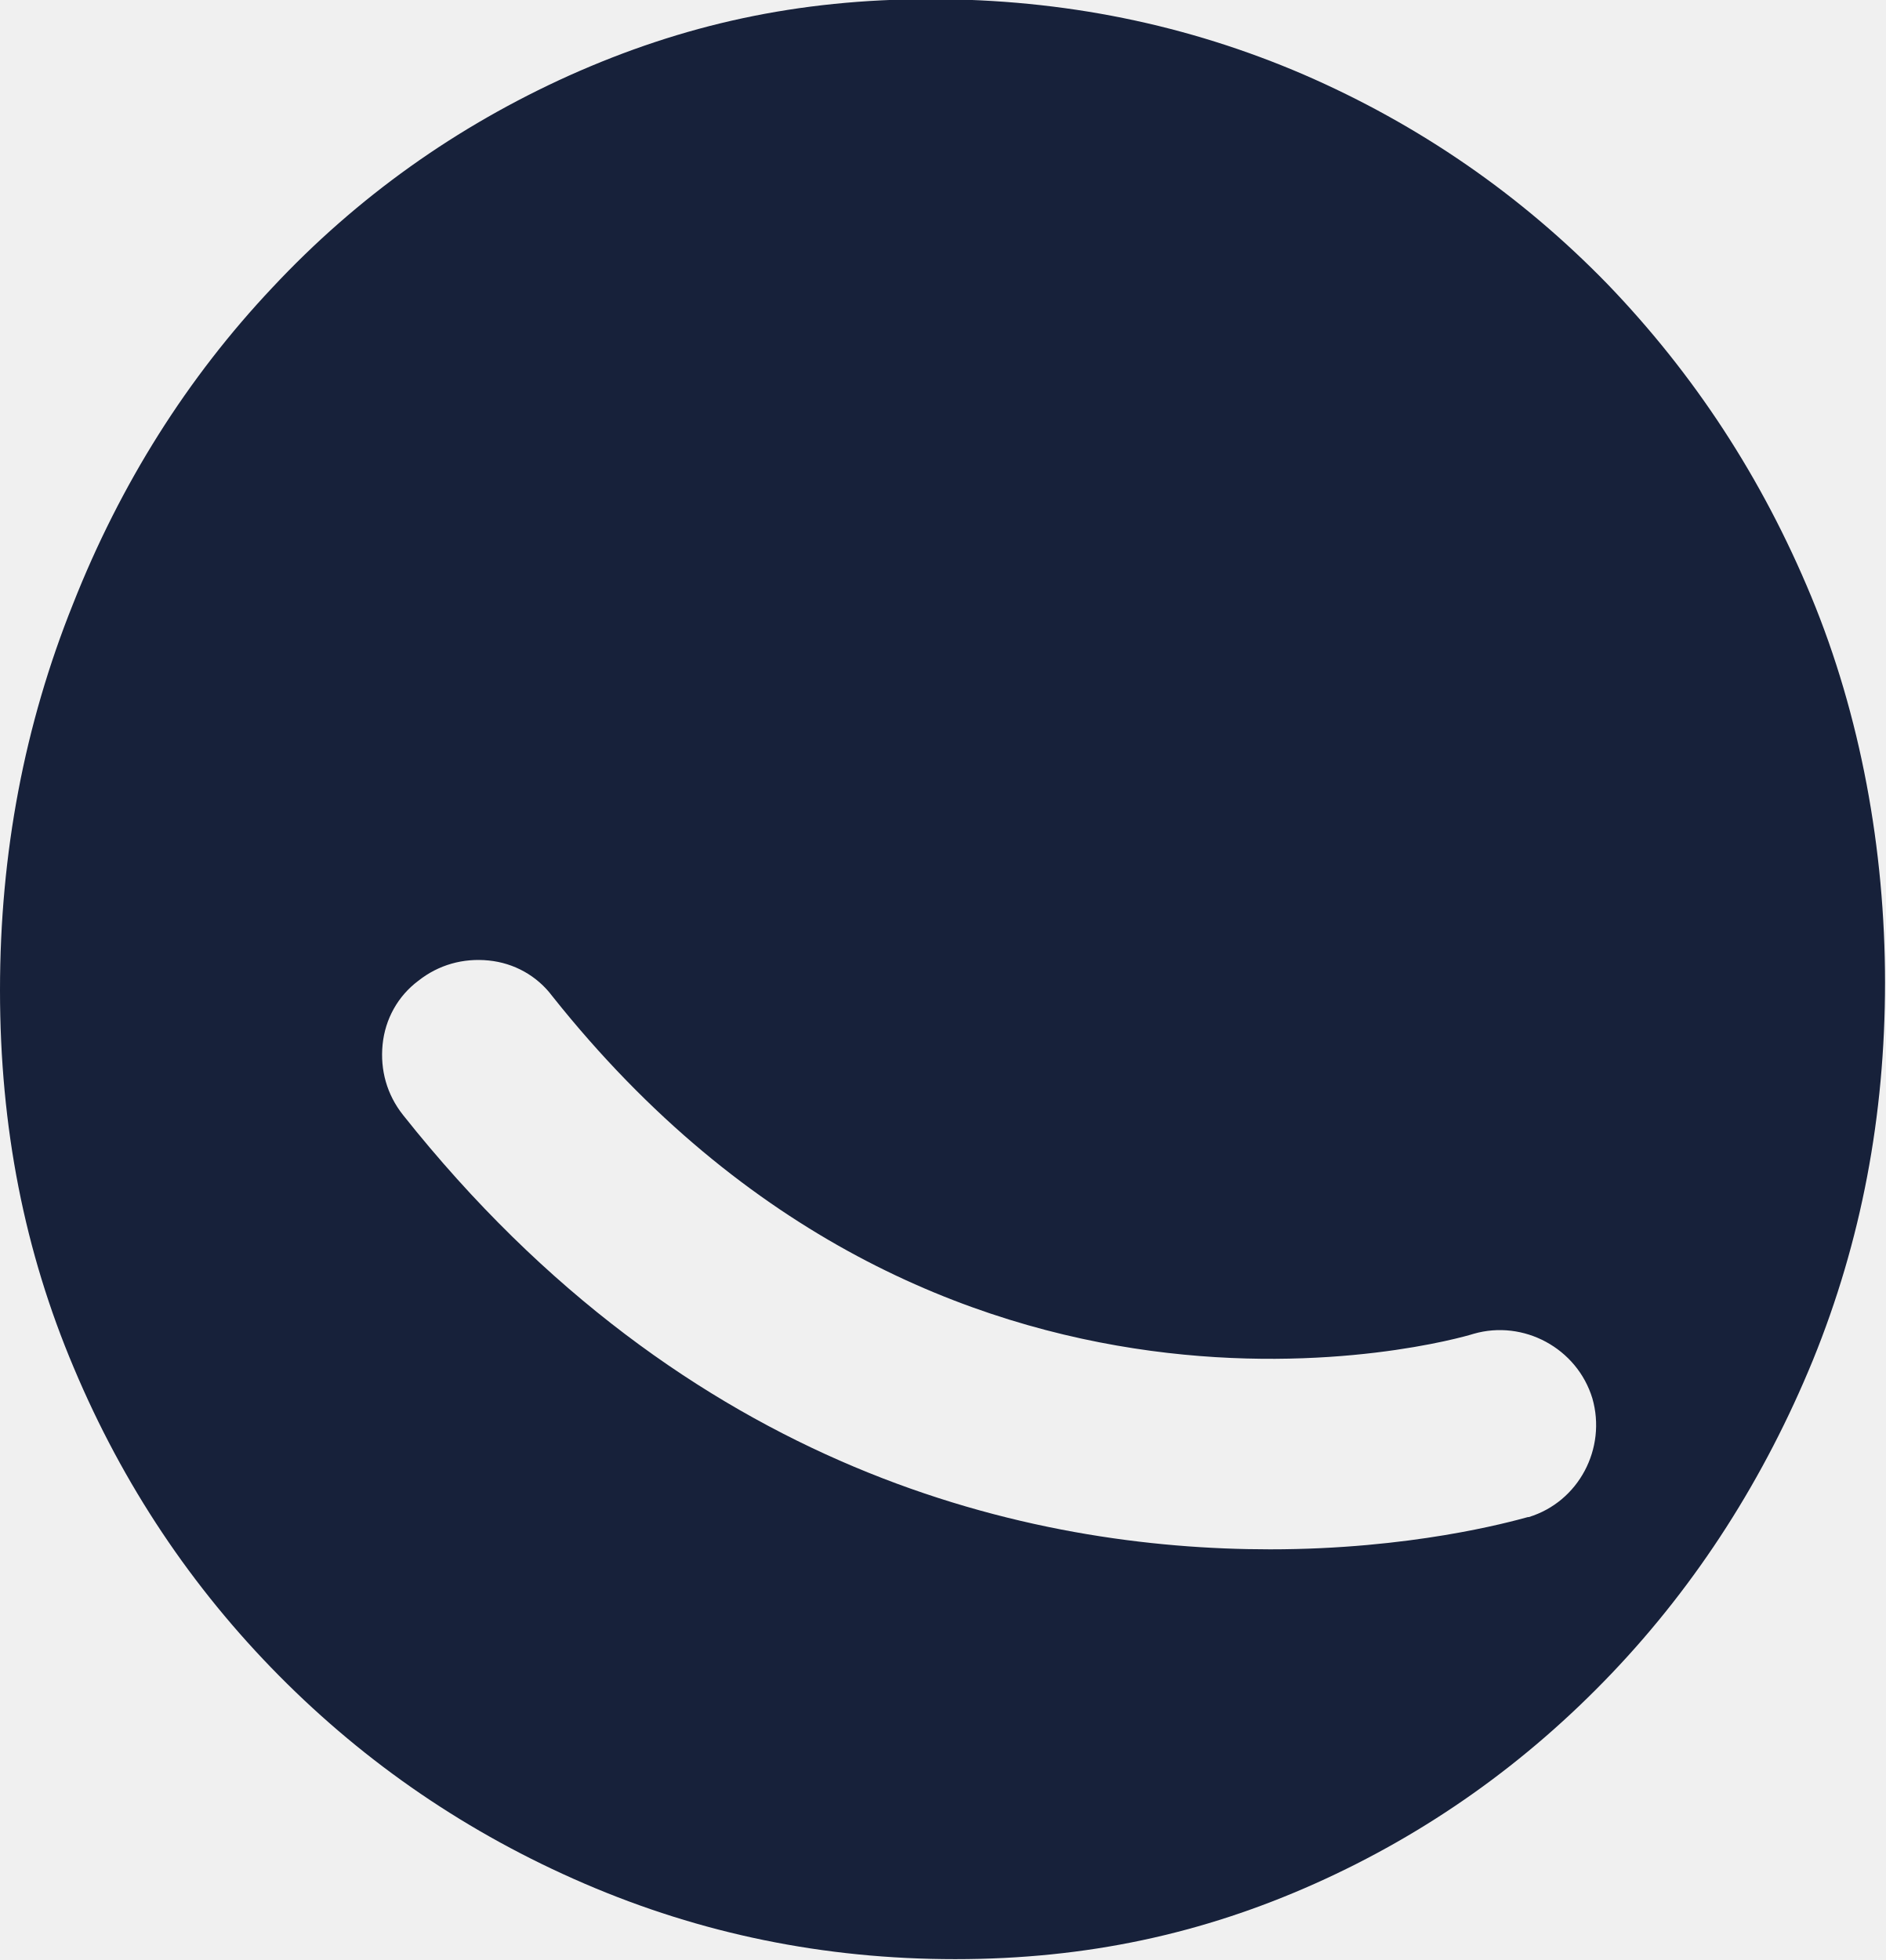
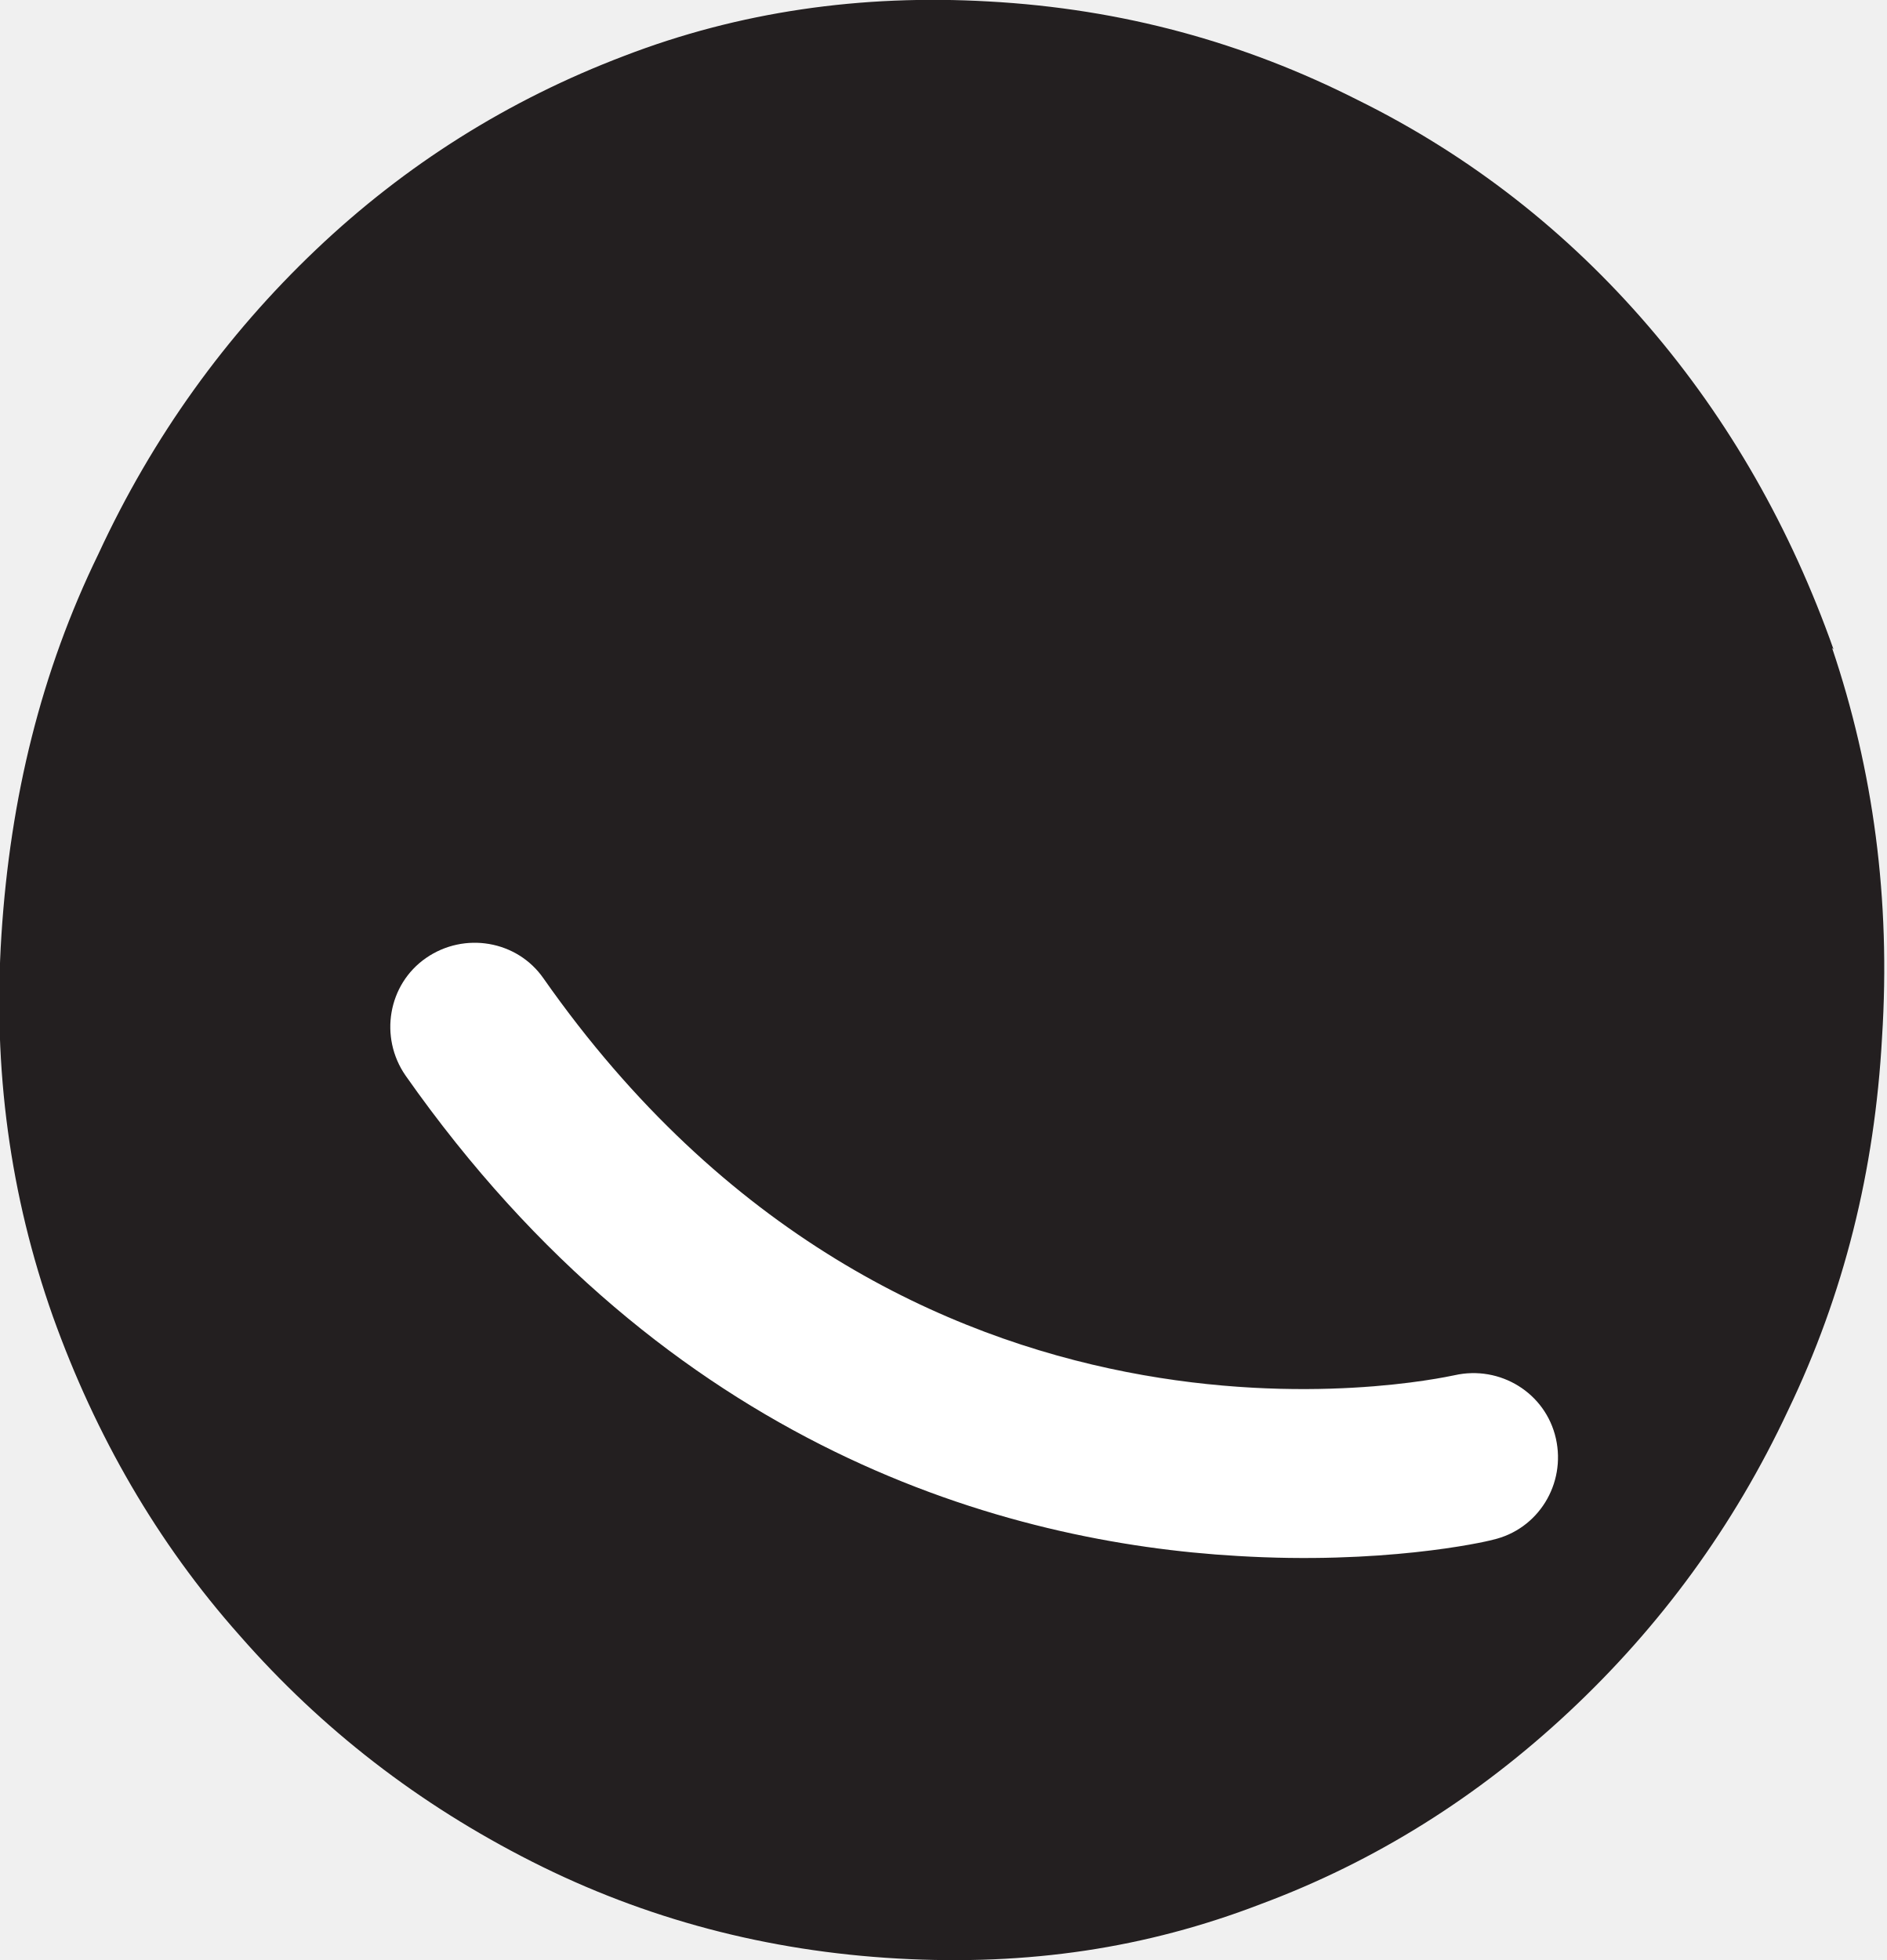
- <svg xmlns="http://www.w3.org/2000/svg" id="Layer_2" viewBox="0 0 22.23 23.1">
+ <svg xmlns="http://www.w3.org/2000/svg" id="Layer_2" version="1.1" viewBox="0 0 128.4 133.4">
+   <defs>
+     <style>
+       .st0 {
+         fill: #231f20;
+       }
+ 
+       .st1 {
+         fill: #fff;
+       }
+     </style>
+   </defs>
+   <path class="st1" d="M105.9,97.9c-.7-3.1-3.8-5-6.9-4.3-1.5.4-37.4,8.1-62-27-1.8-2.6-5.4-3.2-8-1.4-2.6,1.8-3.2,5.4-1.4,8,17.9,25.5,41,31.8,56.6,32.7,9.9.6,16.8-1,17.4-1.1h0c3.1-.7,5-3.8,4.3-6.9Z" />
  <g id="Layer_1-2">
-     <path fill="#17213a" d="M18.95,3.35c-1.02-1.05-2.22-1.88-3.58-2.47-1.37-.59-2.83-.89-4.4-.89s-2.92.3-4.26.9c-1.33.6-2.5,1.43-3.5,2.5-1,1.06-1.79,2.31-2.35,3.73-.57,1.42-.86,2.93-.86,4.55s.29,3.08.87,4.45c.58,1.38,1.39,2.59,2.42,3.63,1.03,1.04,2.23,1.86,3.6,2.45,1.37.59,2.82.89,4.37.89s2.92-.3,4.24-.89c1.32-.59,2.49-1.42,3.5-2.48,1.01-1.06,1.8-2.3,2.37-3.69.57-1.4.85-2.88.85-4.45s-.29-3.15-.87-4.55c-.58-1.4-1.38-2.62-2.4-3.68ZM18.01,17.88c-.22.06-1.38.38-3.04.38-2.81,0-6.86-.89-10.22-5.12-.19-.24-.27-.53-.24-.83s.18-.57.42-.75c.24-.19.53-.27.83-.24.3.03.57.18.75.42,4.58,5.76,10.61,4.06,10.86,3.98.59-.17,1.22.17,1.4.76.17.59-.16,1.22-.75,1.4Z" />
+     <path class="st0" d="M124.8,44.2c-2.9-8.2-7.1-15.6-12.6-22-5.5-6.4-12.1-11.6-19.8-15.4C84.7,2.9,76.4.6,67.3.1c-8.7-.5-17,.7-24.8,3.7-7.9,3-14.9,7.4-21,13.2-6.1,5.8-11.1,12.7-14.8,20.7C2.8,45.7.7,54.3.1,63.6c-.6,9.2.6,17.8,3.5,26,2.9,8.1,7.1,15.4,12.7,21.7,5.6,6.4,12.2,11.5,19.9,15.4,7.7,3.9,16,6.1,24.9,6.6s16.9-.7,24.7-3.7c7.8-2.9,14.8-7.3,21-13.1,6.2-5.8,11.2-12.6,14.9-20.5,3.8-7.9,5.9-16.3,6.4-25.4.6-9.4-.6-18.2-3.4-26.5ZM101.6,104.8c-.7.2-7.6,1.7-17.4,1.1-15.6-.9-38.7-7.2-56.6-32.7-1.8-2.6-1.2-6.2,1.4-8,2.6-1.8,6.2-1.2,8,1.4,24.6,35.1,60.5,27.3,62,27,3.1-.7,6.2,1.2,6.9,4.3.7,3.1-1.2,6.2-4.3,6.9h0Z" />
  </g>
</svg>
